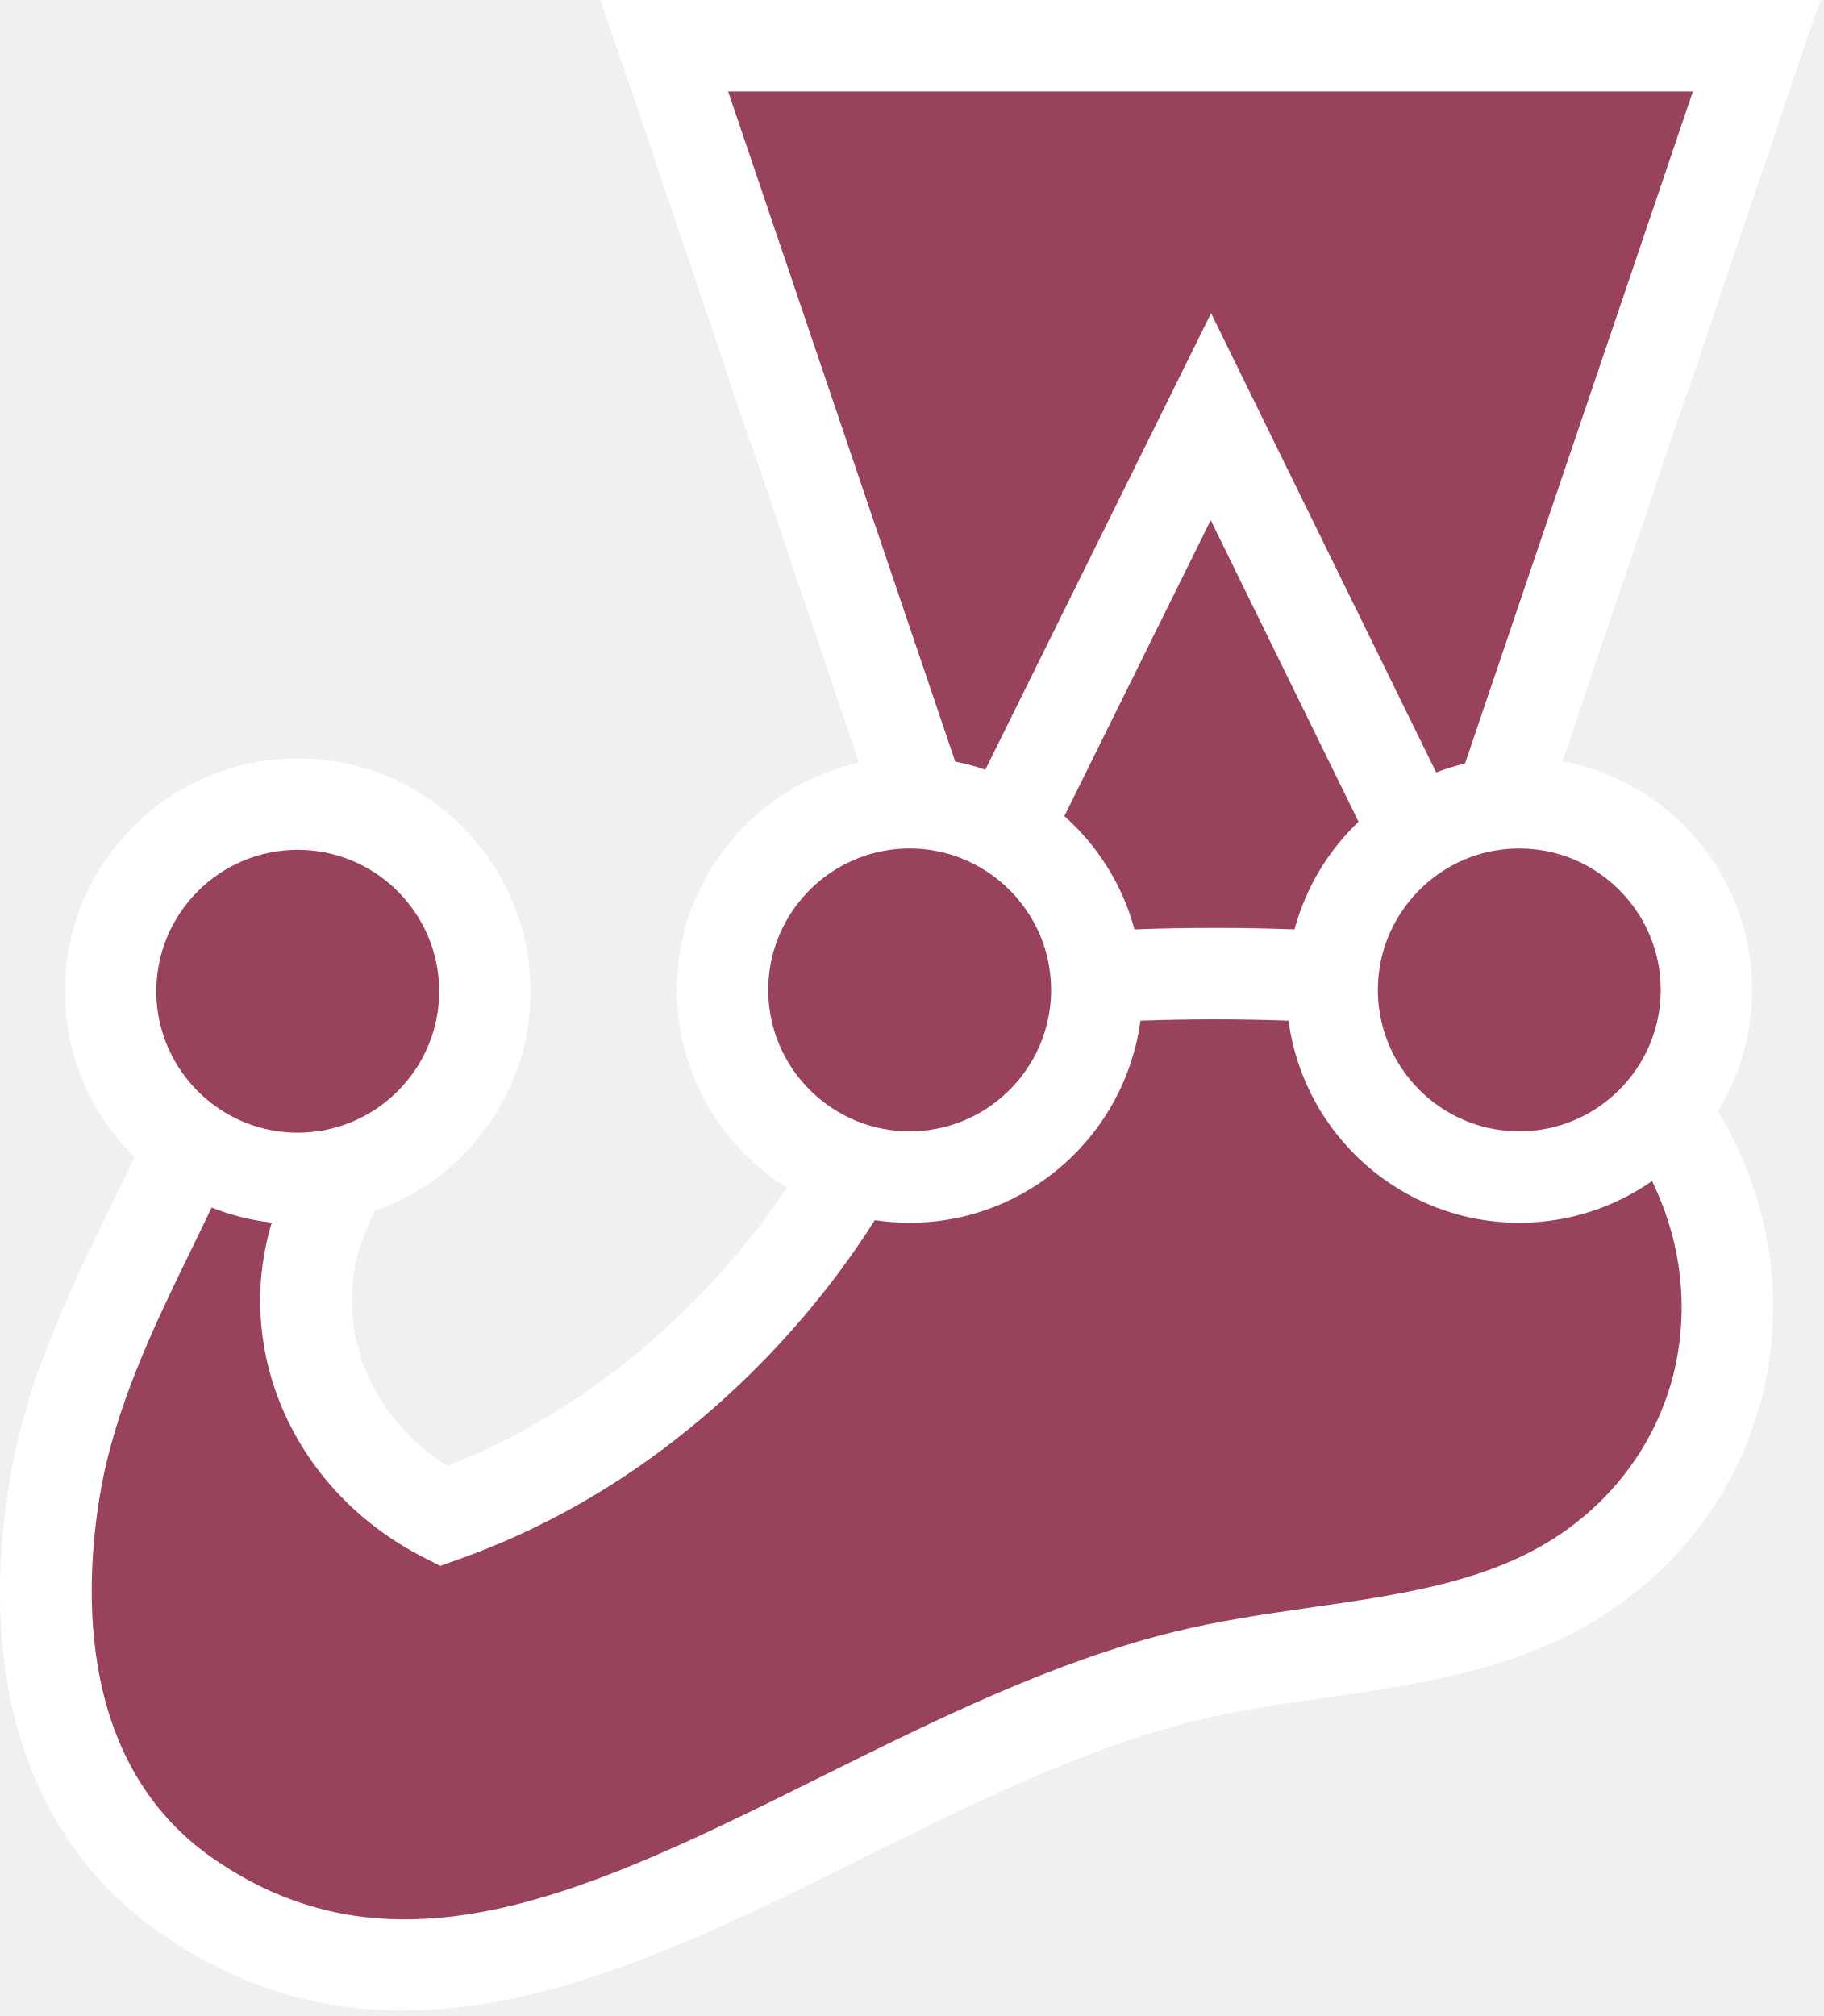
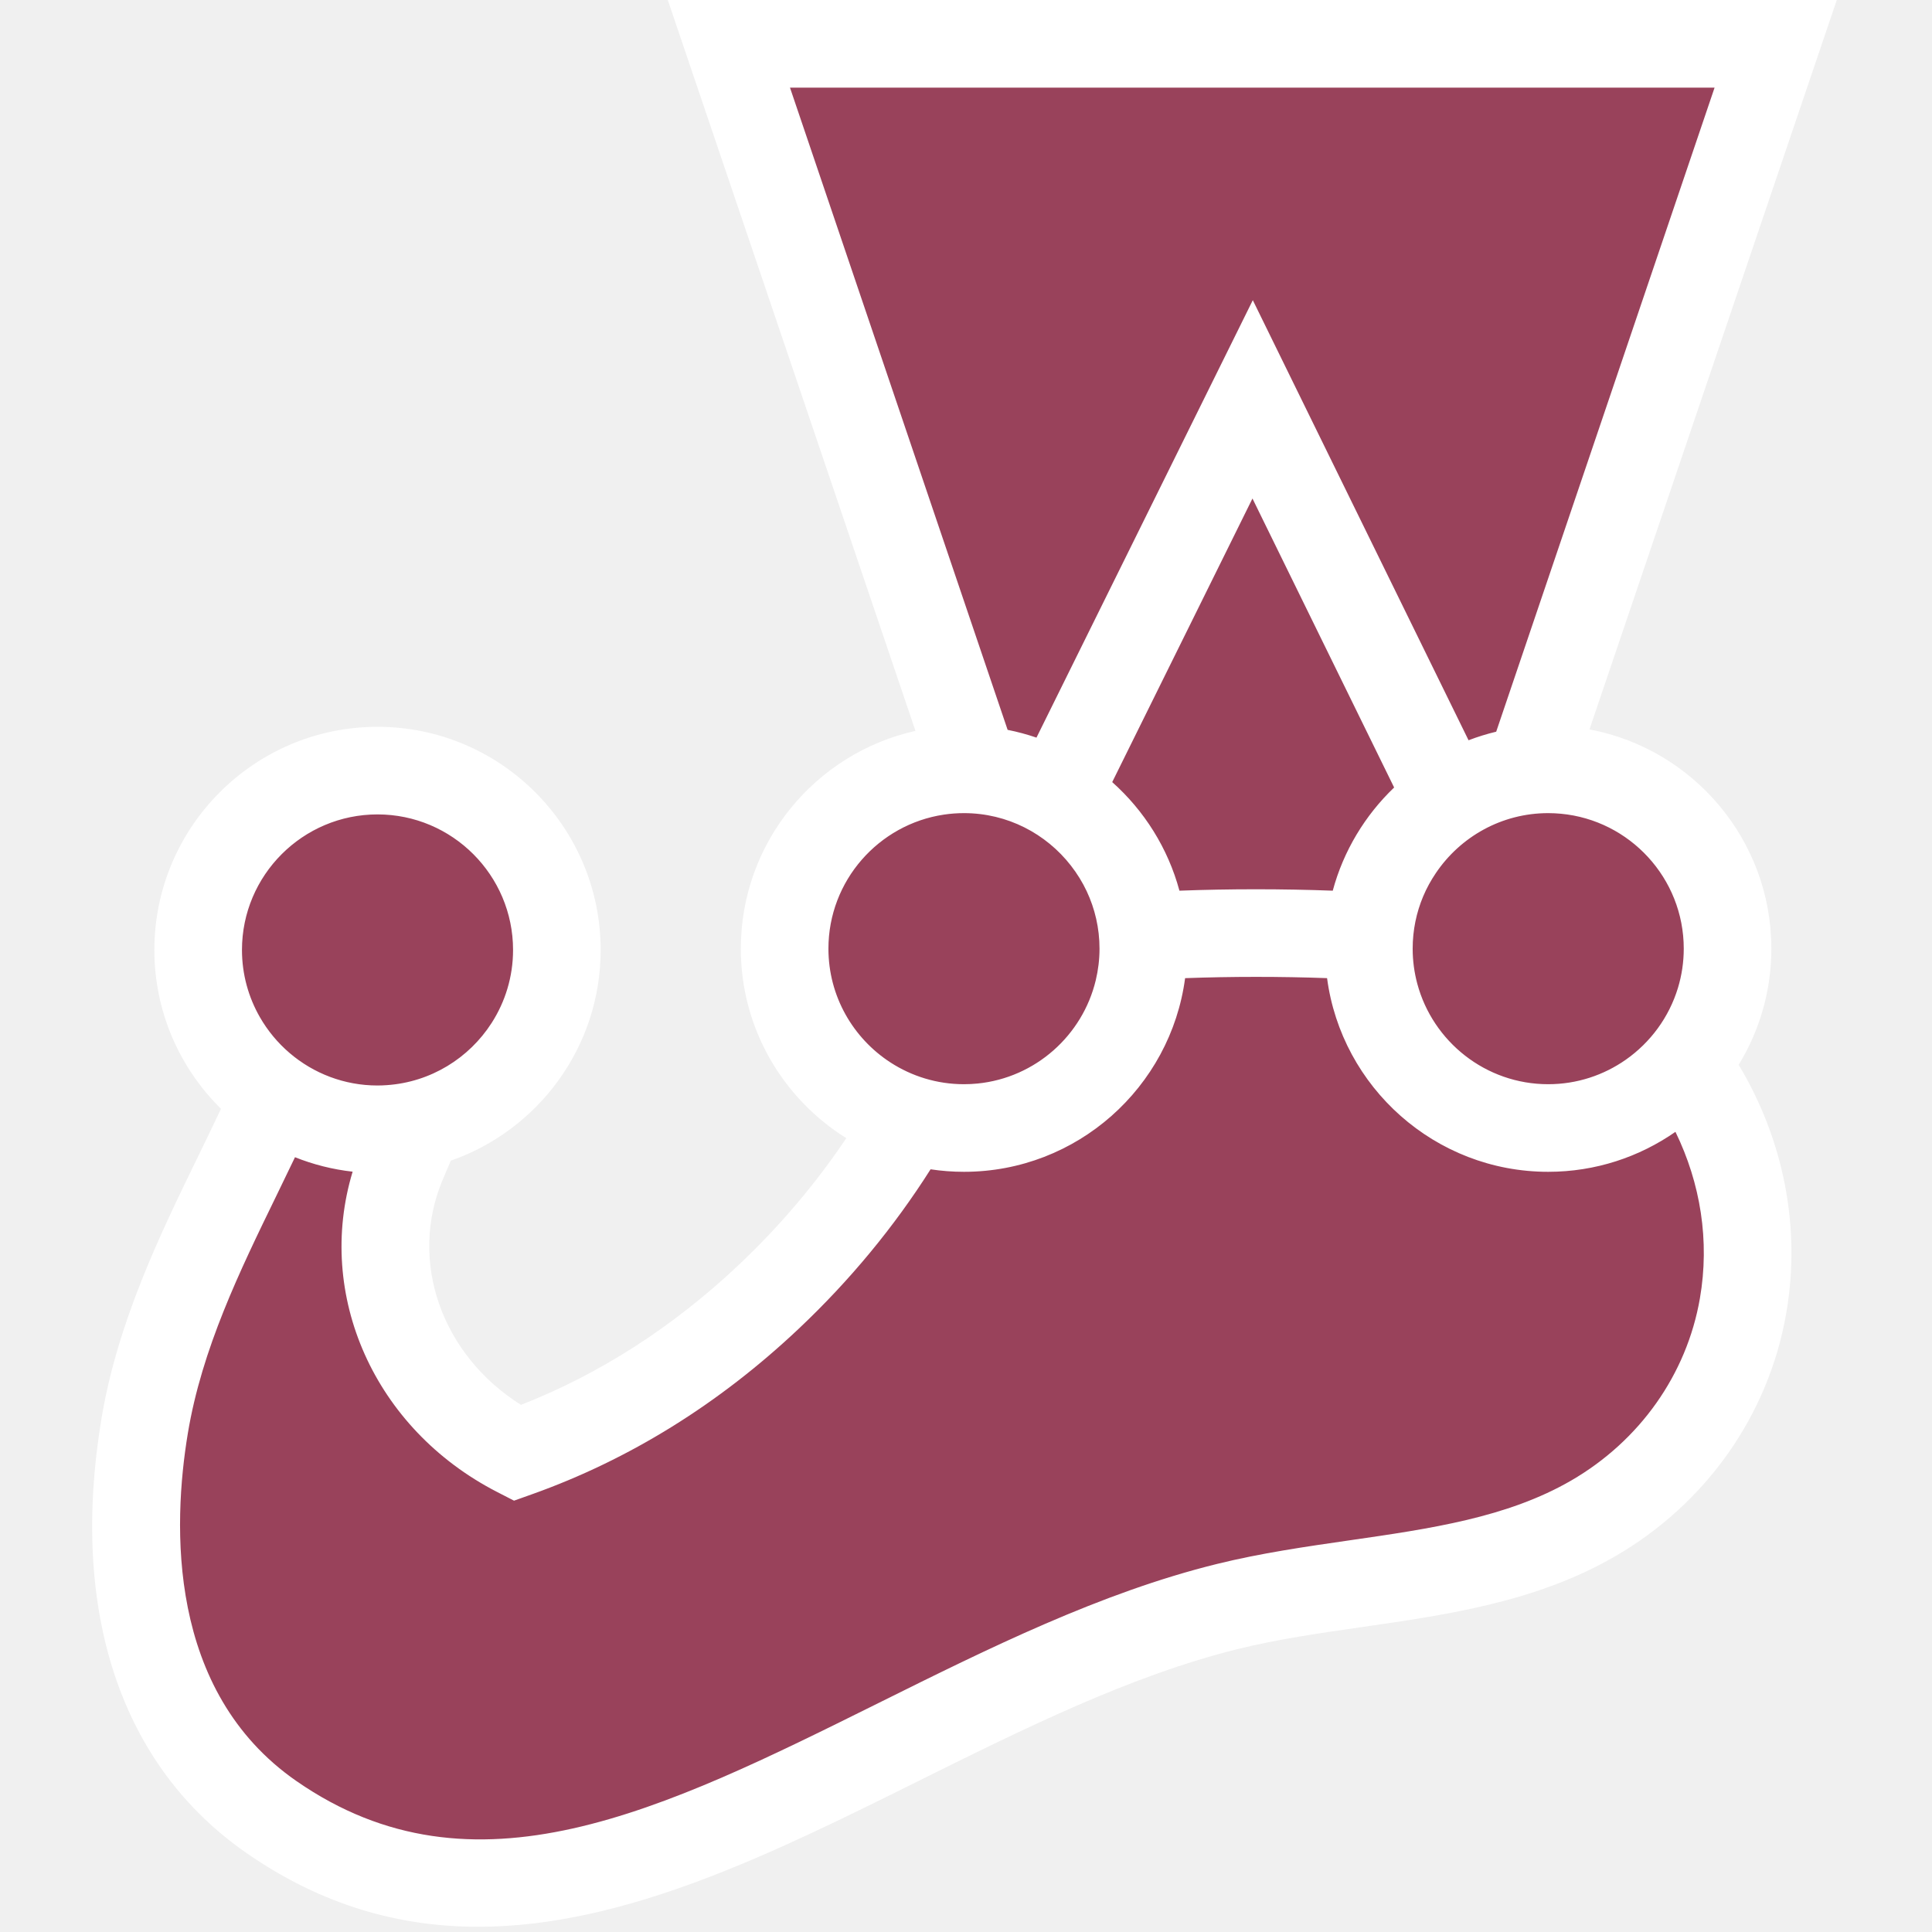
- <svg xmlns="http://www.w3.org/2000/svg" width="256px" height="283px" viewBox="0 0 256 283" version="1.1" preserveAspectRatio="xMidYMid">
+ <svg xmlns="http://www.w3.org/2000/svg" width="256px" height="256px" viewBox="0 0 256 283" version="1.1" preserveAspectRatio="xMidYMid">
  <g>
    <path d="M239.553,138.96 C239.553,124.452 227.791,112.691 213.282,112.691 C212.349,112.691 211.429,112.741 210.521,112.836 L246.603,6.416 L93.267,6.416 L129.299,112.743 C128.77,112.711 128.239,112.691 127.702,112.691 C113.194,112.691 101.432,124.452 101.432,138.96 C101.432,150.688 109.118,160.617 119.725,163.995 C114.123,173.699 107.073,182.44 99.069,189.992 C88.185,200.259 75.729,208.045 62.257,212.842 C46.217,204.602 38.643,186.277 45.478,170.21 C46.249,168.395 47.037,166.556 47.79,164.725 C59.411,162.013 68.069,151.596 68.069,139.149 C68.069,124.64 56.308,112.879 41.799,112.879 C27.29,112.879 15.528,124.64 15.528,139.149 C15.528,148.046 19.955,155.905 26.722,160.657 C20.22,175.461 10.662,190.955 7.684,208.912 C4.115,230.433 7.672,253.276 26.285,266.177 C69.633,296.221 116.687,247.552 166.299,235.318 C184.28,230.884 204.016,231.598 219.857,222.424 C231.753,215.533 239.596,204.115 241.821,191.296 C244.02,178.632 240.815,166.023 233.443,155.799 C237.256,151.239 239.553,145.369 239.553,138.96" fill="#99425B" />
    <path d="M235.5,190.198 C233.568,201.327 226.694,211.049 216.642,216.872 C207.271,222.299 196.042,223.919 184.153,225.633 C177.783,226.551 171.197,227.502 164.763,229.088 C147.751,233.283 131.274,241.468 115.339,249.383 C83.449,265.223 55.909,278.901 29.941,260.904 C10.919,247.72 11.797,223.328 14.013,209.962 C16.067,197.578 21.62,186.173 26.989,175.144 C27.917,173.237 28.826,171.365 29.711,169.51 C32.372,170.573 35.203,171.298 38.154,171.628 C32.688,189.667 41.283,209.281 59.325,218.549 L61.794,219.818 L64.409,218.887 C78.672,213.807 91.815,205.656 103.472,194.658 C111.007,187.549 117.486,179.684 122.811,171.28 C124.407,171.521 126.04,171.647 127.702,171.647 C144.261,171.647 157.973,159.268 160.095,143.28 C166.873,143.032 174.072,143.03 180.889,143.278 C183.01,159.267 196.723,171.647 213.282,171.647 C220.206,171.647 226.628,169.478 231.919,165.792 C235.592,173.311 236.963,181.771 235.5,190.198 Z M41.799,119.295 C52.747,119.295 61.653,128.202 61.653,139.15 C61.653,143.082 60.499,146.749 58.518,149.837 C55.217,154.984 49.609,158.512 43.163,158.952 C42.712,158.983 42.257,159.004 41.799,159.004 C39.359,159.004 37.022,158.559 34.861,157.751 C30.49,156.115 26.847,152.979 24.556,148.974 C22.898,146.074 21.944,142.722 21.944,139.15 C21.944,128.202 30.851,119.295 41.799,119.295 Z M107.848,138.961 C107.848,129.014 115.201,120.755 124.755,119.327 C125.717,119.182 126.701,119.107 127.702,119.107 C134.067,119.107 139.734,122.122 143.368,126.794 C144.272,127.955 145.055,129.214 145.686,130.559 C146.884,133.113 147.557,135.959 147.557,138.961 C147.557,140.548 147.364,142.091 147.011,143.572 C145.076,151.672 138.169,157.863 129.705,158.715 C129.047,158.781 128.379,158.815 127.702,158.815 C123.739,158.815 120.045,157.643 116.942,155.634 C111.476,152.093 107.848,145.944 107.848,138.961 Z M190.713,115.352 C186.46,119.422 183.297,124.621 181.722,130.468 C174.369,130.192 166.573,130.192 159.264,130.468 C157.584,124.236 154.102,118.738 149.417,114.562 L169.962,73.02 L190.713,115.352 Z M102.216,12.833 L237.653,12.833 L205.664,107.178 C204.278,107.511 202.925,107.93 201.613,108.433 L170.012,43.97 L138.323,108.048 C136.953,107.577 135.541,107.197 134.097,106.909 L102.216,12.833 Z M233.137,138.961 C233.137,140.952 232.839,142.873 232.292,144.688 C230.988,149.005 228.252,152.703 224.639,155.233 C221.418,157.487 217.503,158.815 213.282,158.815 C204.115,158.815 196.382,152.568 194.108,144.108 C193.667,142.465 193.428,140.741 193.428,138.961 C193.428,136.247 193.976,133.659 194.966,131.302 C195.476,130.086 196.113,128.938 196.844,127.859 C200.417,122.585 206.446,119.107 213.282,119.107 C213.909,119.107 214.527,119.139 215.14,119.196 C225.22,120.136 233.137,128.639 233.137,138.961 Z M245.969,138.961 C245.969,123.003 234.471,109.688 219.327,106.844 L255.553,0 L84.318,0 L120.599,107.061 C105.981,110.314 95.016,123.377 95.016,138.961 C95.016,150.663 101.2,160.942 110.468,166.717 C106.01,173.359 100.724,179.609 94.666,185.325 C85.058,194.388 74.355,201.262 62.816,205.785 C51.193,198.484 46.28,184.716 51.382,172.721 L51.782,171.781 C52.032,171.194 52.282,170.606 52.532,170.017 C65.298,165.564 74.485,153.414 74.485,139.15 C74.485,121.126 59.822,106.463 41.799,106.463 C23.775,106.463 9.112,121.126 9.112,139.15 C9.112,148.247 12.851,156.485 18.87,162.417 C17.779,164.741 16.63,167.106 15.452,169.526 C9.949,180.828 3.713,193.638 1.354,207.862 C-3.33,236.112 4.226,258.695 22.631,271.45 C33.799,279.191 45.14,282.234 56.554,282.234 C78.045,282.234 99.784,271.437 121.047,260.875 C136.36,253.27 152.195,245.404 167.836,241.547 C173.655,240.112 179.644,239.248 185.984,238.334 C198.557,236.52 211.557,234.645 223.073,227.976 C236.422,220.244 245.559,207.274 248.143,192.394 C250.361,179.619 247.692,166.823 241.182,155.972 C244.216,151.014 245.969,145.188 245.969,138.961 Z" fill="#FFFFFF" />
  </g>
</svg>
